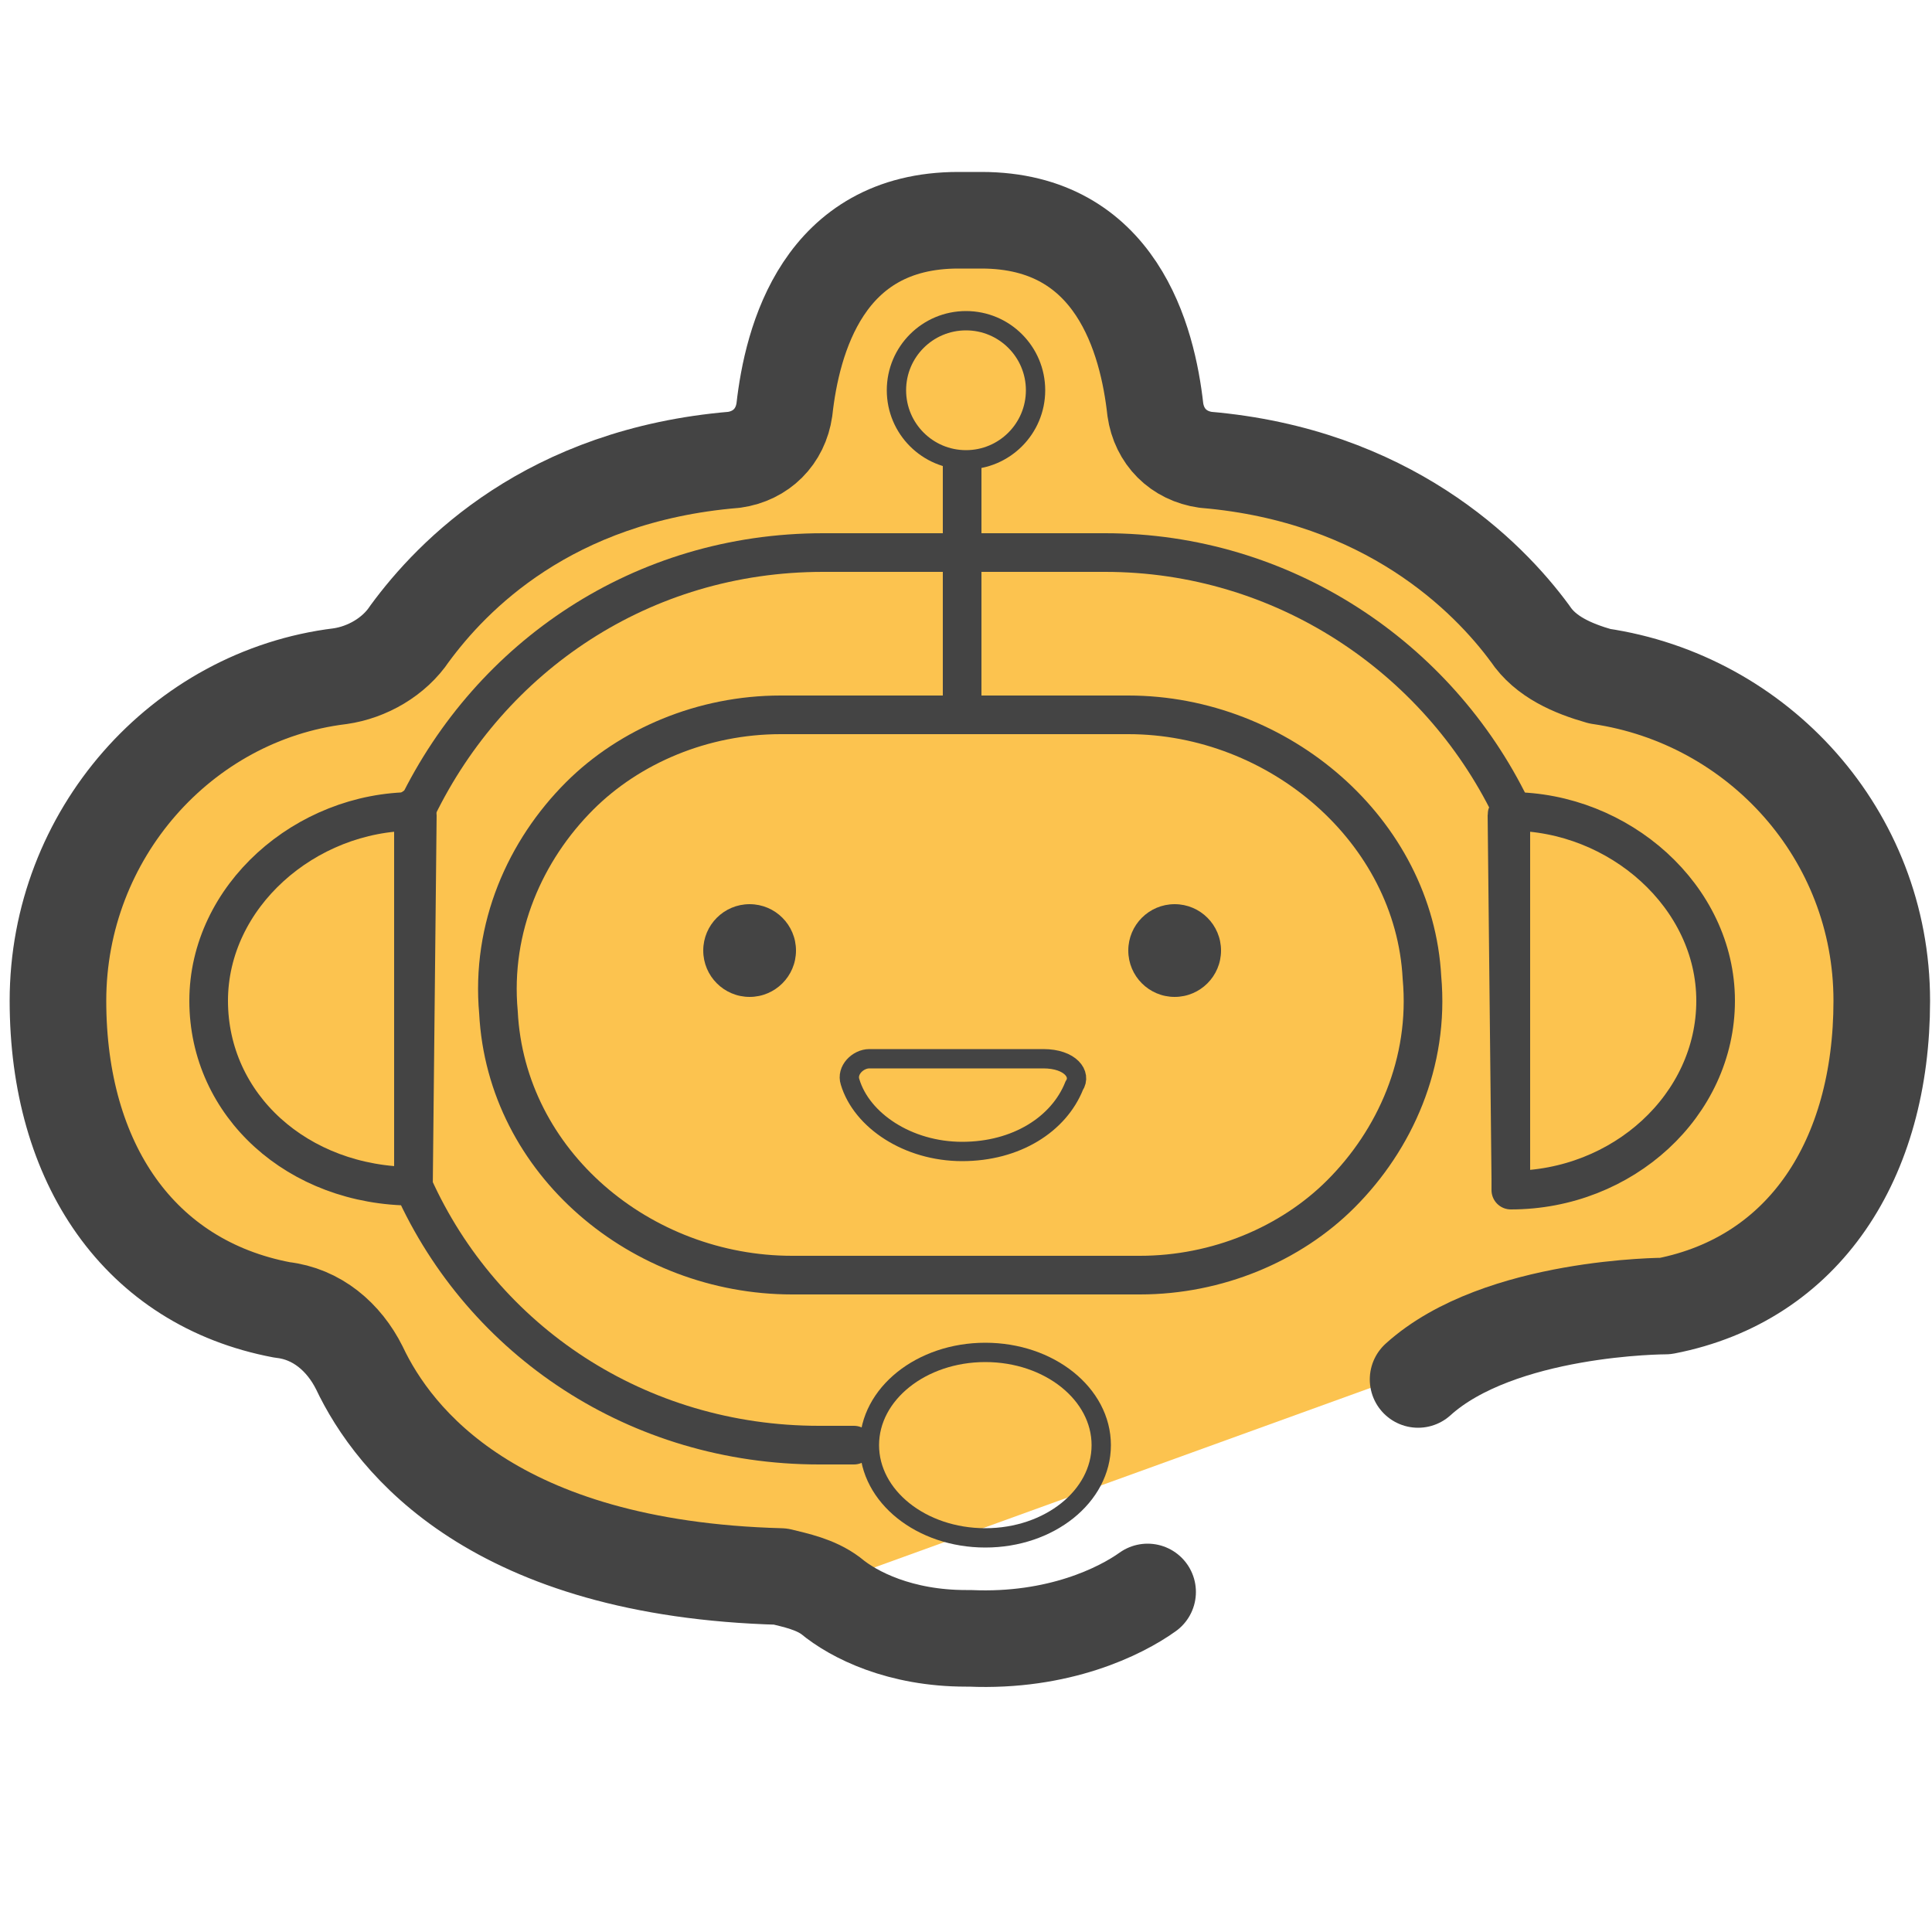
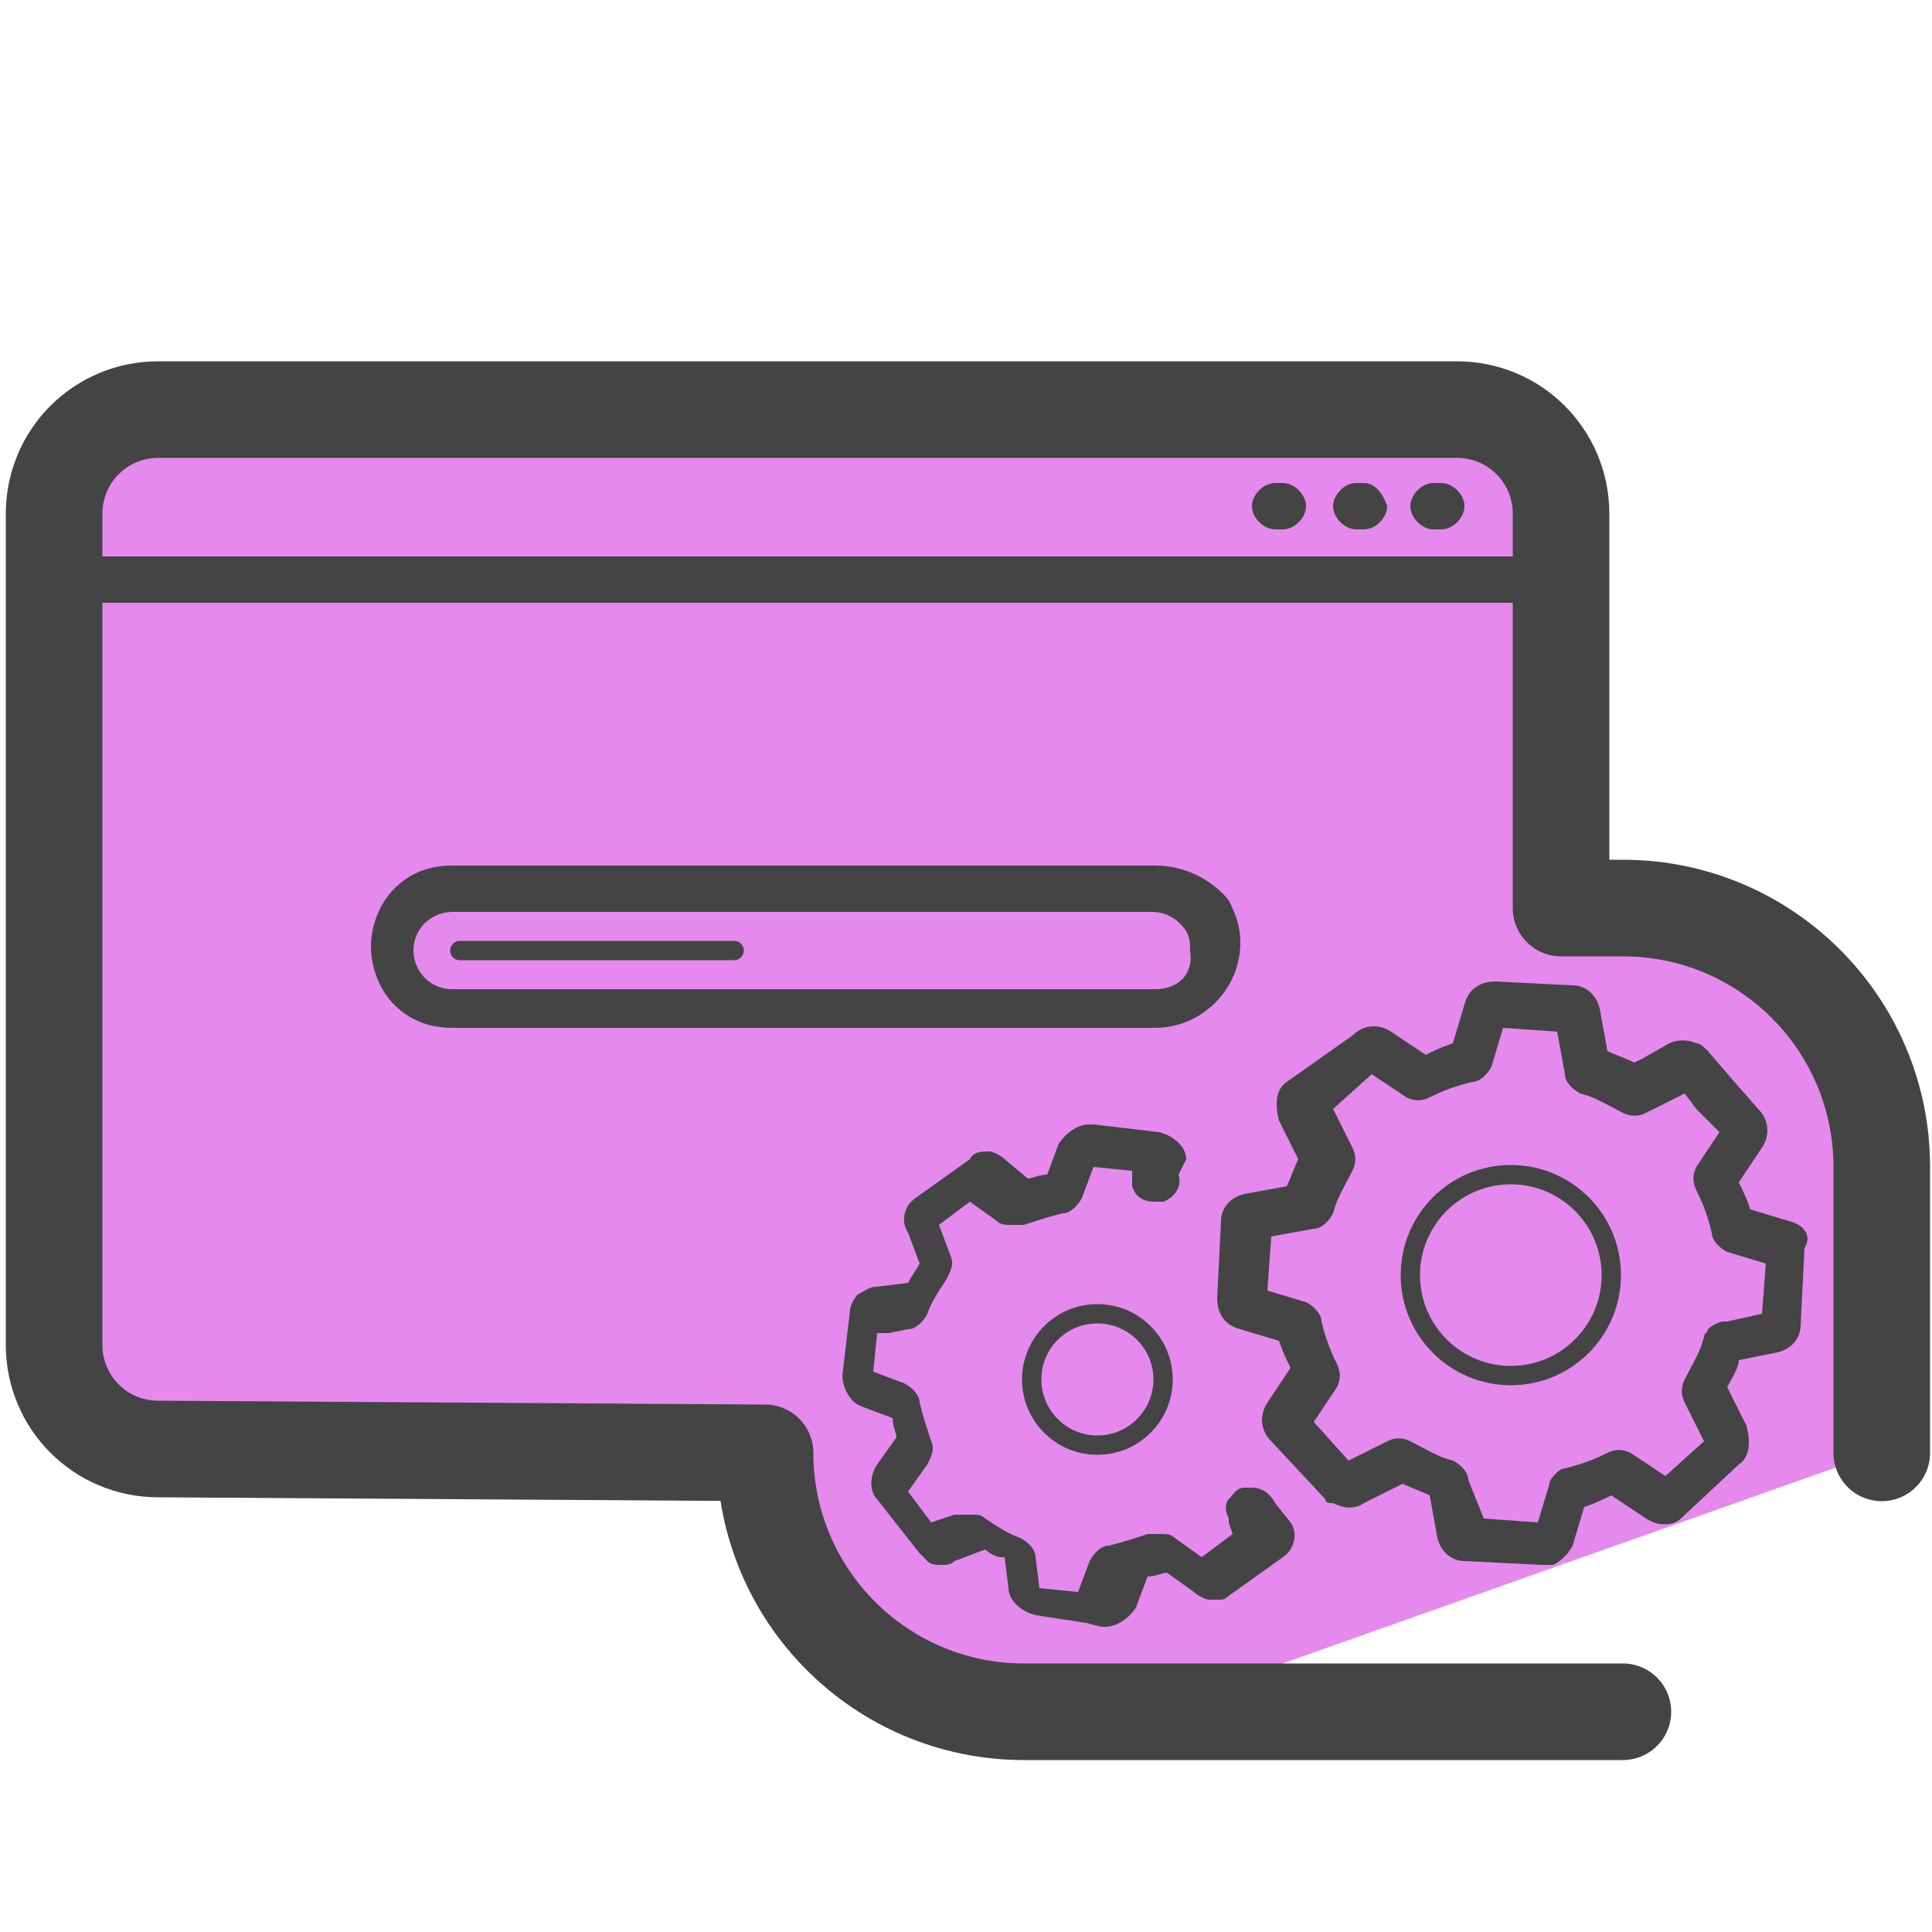
- <svg xmlns="http://www.w3.org/2000/svg" id="Camada_1" x="0" y="0" version="1.1" viewBox="0 0 50 50" xml:space="preserve">
-   <style>.st1,.st2,.st3{fill:none;stroke:#444;stroke-miterlimit:10}.st2,.st3{stroke-linecap:round;stroke-linejoin:round}.st3{stroke-width:.5}.st5{fill:#444}</style>
-   <path fill="#fcc34f" d="M27.4 5.6l-5 .7-2.1 4.8c-.2 0-3.8.7-4 .8l-6.7 4.9c-3.2 0-6.8 1.4-6.8 4.6L2 29.6l5.3 4.2 8.7 6.8c1.3 1 3 1.3 4.6.7l26.8-9.7c.4-.2 2.2-2.2 1.7-7.8-.3-3.4-8.6-8.8-15.8-11.3-5.8-1.7-4.2-6.6-5.9-6.9z" />
-   <path d="M29.2 18.5h-9c-2 0-3.9.8-5.2 2.1-1.4 1.4-2.3 3.4-2.1 5.6.2 3.9 3.7 6.8 7.6 6.8h9c2 0 3.9-.8 5.2-2.1 1.4-1.4 2.3-3.4 2.1-5.6-.2-3.8-3.7-6.8-7.6-6.8z" class="st1" />
-   <path d="M10.8 20.9c1.9-3.9 5.8-6.6 10.5-6.6h7.3c4.6 0 8.6 2.7 10.5 6.6" class="st1" />
-   <path d="M22.1 37.4h-.9c-4.7 0-8.7-2.7-10.5-6.7m0 0c-3 0-5.3-2.1-5.3-4.8 0-2.7 2.5-4.9 5.3-4.9 0 0 .1 0 .1.1l-.1 9.6zm28.4-.2v.3c2.9 0 5.3-2.2 5.3-4.9S41.9 21 39.1 21c0 0-.1 0-.1.1l.1 9.4z" class="st2" />
-   <circle cx="25" cy="10.1" r="1.8" class="st3" />
-   <ellipse cx="25.5" cy="37.4" class="st3" rx="3" ry="2.4" />
-   <path d="M24.9 11.8v6.7" class="st1" />
-   <path fill="none" stroke="#444" stroke-linecap="round" stroke-linejoin="round" stroke-miterlimit="10" stroke-width="2.5" d="M29.7 41.2c-.7.5-2.3 1.3-4.6 1.2H25c-1.7 0-2.9-.6-3.5-1.1-.4-.3-.9-.4-1.3-.5-7.4-.2-10-3.5-10.9-5.4-.4-.8-1.1-1.4-2-1.5-3.7-.7-5.8-3.8-5.8-8 0-4.3 3.2-7.9 7.3-8.4.7-.1 1.4-.5 1.8-1.1 1.1-1.5 3.6-4.1 8.4-4.5.7-.1 1.2-.6 1.3-1.3.2-1.8 1-4.9 4.5-4.9h.6c3.5 0 4.3 3.1 4.5 4.9.1.7.6 1.2 1.3 1.3 4.7.4 7.3 3 8.4 4.5.4.6 1.1.9 1.8 1.1 4.1.6 7.3 4.1 7.3 8.4 0 4.1-2 7.2-5.6 7.9 0 0-4.3 0-6.4 1.9" />
-   <circle cx="19.4" cy="24.6" r="1.2" class="st5" />
-   <circle cx="30.4" cy="24.6" r="1.2" class="st5" />
-   <path fill="none" stroke="#444" stroke-miterlimit="10" stroke-width=".5" d="M24.9 29.8c-1.4 0-2.6-.8-2.9-1.8-.1-.3.2-.6.5-.6H27c.7 0 1 .4.8.7-.4 1-1.5 1.7-2.9 1.7z" />
-   <path d="M39.1 20.9v9.6m-28.4.2v-9.8" class="st2" />
+ <svg xmlns="http://www.w3.org/2000/svg" width="50" height="50" viewBox="0 0 50 50" fill="none">
+   <path d="M47.2 25.6L41.4 22.8L40.1 11.5L22.6 10.4C19.4 10.4 1.5 7.9 1.5 11.1L2.2 36.7L20 38L21.7 42.9L29.1 44.5L48.3 37.7C49.2 37.3 48.2 27.7 47.2 25.6Z" fill="#E589EF" />
+   <path d="M19.2 36.7H3C2.6 36.7 2.3 36.4 2.3 36V15.6H39.4V23.1C39.4 23.4 39.7 23.7 40 23.7C40.3 23.7 40.6 23.4 40.6 23.1V12.2C40.6 11.2 39.8 10.3 38.7 10.3H3C2 10.3 1.1 11.1 1.1 12.2V35.9C1.1 36.9 1.9 37.8 3 37.8H19.3C19.6 37.8 19.9 37.5 19.9 37.2C19.9 36.9 19.6 36.7 19.2 36.7ZM2.3 12.2C2.3 11.8 2.6 11.5 3 11.5H38.7C39.1 11.5 39.4 11.8 39.4 12.2V14.4H2.3V12.2Z" fill="#444444" />
+   <path d="M33.2 12.5H33C32.7 12.5 32.4 12.8 32.4 13.1C32.4 13.4 32.7 13.7 33 13.7H33.2C33.5 13.7 33.8 13.4 33.8 13.1C33.8 12.8 33.5 12.5 33.2 12.5ZM35.3 12.5H35.1C34.8 12.5 34.5 12.8 34.5 13.1C34.5 13.4 34.8 13.7 35.1 13.7H35.3C35.6 13.7 35.9 13.4 35.9 13.1C35.8 12.8 35.6 12.5 35.3 12.5ZM37.3 12.5H37.1C36.8 12.5 36.5 12.8 36.5 13.1C36.5 13.4 36.8 13.7 37.1 13.7H37.3C37.6 13.7 37.9 13.4 37.9 13.1C37.9 12.8 37.6 12.5 37.3 12.5ZM33 38.9C32.9 38.7 32.7 38.5 32.4 38.5H32.2C32 38.5 31.9 38.7 31.8 38.8C31.7 38.9 31.7 39.1 31.8 39.3V39.4L31.9 39.7L31.1 40.3L30.4 39.8C30.3 39.7 30.2 39.7 30 39.7H29.7C29.4 39.8 29.1 39.9 28.7 40C28.5 40 28.3 40.2 28.2 40.4L27.9 41.2L26.9 41.1L26.8 40.3C26.8 40.1 26.6 39.9 26.4 39.8C26.1 39.7 25.8 39.5 25.5 39.3C25.4 39.2 25.3 39.2 25.2 39.2H24.7L24.1 39.4L23.5 38.6L24 37.9C24.1 37.7 24.2 37.5 24.1 37.3C24 37 23.9 36.7 23.8 36.3C23.8 36.1 23.6 35.9 23.4 35.8L22.6 35.5L22.7 34.5H23L23.5 34.4C23.7 34.4 23.9 34.2 24 34C24.1 33.7 24.3 33.4 24.5 33.1C24.6 32.9 24.7 32.7 24.6 32.5L24.3 31.7L25.1 31.1L25.8 31.6C25.9 31.7 26 31.7 26.2 31.7H26.5C26.8 31.6 27.1 31.5 27.5 31.4C27.7 31.4 27.9 31.2 28 31L28.3 30.2L29.3 30.3V30.7C29.4 31 29.6 31.1 29.9 31.1H30.1C30.4 31 30.6 30.7 30.5 30.4L30.7 30C30.7 29.7 30.4 29.4 30 29.3L28.3 29.1H28.2C27.9 29.1 27.6 29.3 27.4 29.6L27.1 30.4C26.9 30.4 26.7 30.5 26.6 30.5L26 30C25.9 29.9 25.7 29.8 25.6 29.8C25.4 29.8 25.2 29.8 25.1 30L23.7 31C23.4 31.2 23.3 31.6 23.5 31.9L23.8 32.7C23.7 32.9 23.6 33 23.5 33.2L22.7 33.3C22.5 33.3 22.4 33.4 22.2 33.5C22.1 33.6 22 33.8 22 33.9L21.8 35.6C21.8 35.9 22 36.3 22.3 36.4L23.1 36.7C23.1 36.9 23.2 37.1 23.2 37.2L22.7 37.9C22.5 38.2 22.5 38.6 22.7 38.8L23.8 40.2L24 40.4C24.1 40.5 24.2 40.5 24.4 40.5C24.5 40.5 24.6 40.5 24.7 40.4L25.5 40.1C25.6 40.2 25.8 40.3 25.9 40.3H26L26.1 41.1C26.1 41.4 26.4 41.7 26.8 41.8L28.1 42L28.5 42.1H28.6C28.9 42.1 29.2 41.9 29.4 41.6L29.7 40.8C29.9 40.8 30.1 40.7 30.2 40.7L30.9 41.2C31 41.3 31.2 41.4 31.3 41.4H31.6C31.7 41.4 31.8 41.3 31.8 41.3L33.2 40.3C33.5 40.1 33.6 39.7 33.4 39.4L33 38.9Z" fill="#444444" />
+   <path d="M46.3 31.6L45.3 31.3C45.2 31 45.1 30.8 45 30.6L45.6 29.7C45.8 29.4 45.8 29 45.5 28.7L44.8 27.9L44.2 27.2C44.1 27.1 44 27 43.9 27C43.7 26.9 43.4 26.9 43.2 27L42.5 27.4L42.3 27.5C42.1 27.4 41.8 27.3 41.6 27.2L41.4 26.1C41.3 25.7 41 25.5 40.7 25.5L38.7 25.4C38.3 25.4 38 25.6 37.9 26L37.6 27C37.3 27.1 37.1 27.2 36.9 27.3L36 26.7C35.7 26.5 35.3 26.5 35 26.8L33.3 28C33 28.2 33 28.6 33.1 29L33.6 30C33.5 30.2 33.4 30.5 33.3 30.7L32.2 30.9C31.8 31 31.6 31.3 31.6 31.6L31.5 33.6C31.5 34 31.7 34.3 32.1 34.4L33.1 34.7C33.2 35 33.3 35.2 33.4 35.4L32.8 36.3C32.6 36.6 32.6 37 32.9 37.3L34.3 38.8C34.3 38.9 34.4 38.9 34.5 38.9C34.7 39 35 39.1 35.3 38.9L36.3 38.4C36.5 38.5 36.8 38.6 37 38.7L37.2 39.8C37.3 40.2 37.6 40.4 37.9 40.4L39.9 40.5H40.2C40.4 40.4 40.6 40.2 40.7 40L41 39C41.3 38.9 41.5 38.8 41.7 38.7L42.6 39.3C42.9 39.5 43.3 39.5 43.5 39.3L45 37.9C45.3 37.7 45.3 37.3 45.2 36.9L44.7 35.9C44.8 35.7 45 35.4 45 35.2L46 35C46.4 34.9 46.6 34.6 46.6 34.3L46.7 32.3C46.9 32 46.7 31.7 46.3 31.6ZM45.6 34L44.7 34.2H44.6C44.5 34.2 44.3 34.3 44.2 34.4C44.2 34.5 44.1 34.5 44.1 34.6C44 35 43.8 35.3 43.6 35.7C43.5 35.9 43.5 36.1 43.6 36.3L44.1 37.3L43.1 38.2L42.2 37.6C42 37.5 41.8 37.5 41.6 37.6C41.2 37.8 40.9 37.9 40.5 38C40.4 38 40.3 38.1 40.3 38.1C40.2 38.2 40.1 38.3 40.1 38.4L39.8 39.4L38.4 39.3L38 38.3C38 38.1 37.8 37.9 37.6 37.8C37.2 37.7 36.9 37.5 36.5 37.3C36.3 37.2 36.1 37.2 35.9 37.3L34.9 37.8L34 36.8L34.6 35.9C34.7 35.7 34.7 35.5 34.6 35.3C34.4 34.9 34.3 34.6 34.2 34.2C34.2 34 34 33.8 33.8 33.7L32.8 33.4L32.9 32L34 31.8C34.2 31.8 34.4 31.6 34.5 31.4C34.6 31 34.8 30.7 35 30.3C35.1 30.1 35.1 29.9 35 29.7L34.5 28.7L35.5 27.8L36.4 28.4C36.6 28.5 36.8 28.5 37 28.4C37.4 28.2 37.7 28.1 38.1 28C38.3 28 38.5 27.8 38.6 27.6L38.9 26.6L40.3 26.7L40.5 27.8C40.5 28 40.7 28.2 40.9 28.3C41.3 28.4 41.6 28.6 42 28.8C42.2 28.9 42.4 28.9 42.6 28.8L43.6 28.3L43.9 28.7L44.5 29.3L43.9 30.2C43.8 30.4 43.8 30.6 43.9 30.8C44.1 31.2 44.2 31.5 44.3 31.9C44.3 32.1 44.5 32.3 44.7 32.4L45.7 32.7L45.6 34ZM29.9 22.4H11.7C11.1 22.4 10.6 22.6 10.2 23C9.8 23.4 9.6 24 9.6 24.5C9.6 25 9.8 25.6 10.2 26C10.6 26.4 11.1 26.6 11.7 26.6H29.9C31.1 26.6 32.1 25.6 32.1 24.4C32.1 24 32 23.7 31.8 23.3C31.4 22.8 30.7 22.4 29.9 22.4ZM29.9 25.6H11.7C11.1 25.6 10.7 25.1 10.7 24.6C10.7 24 11.2 23.6 11.7 23.6H29.8C30.2 23.6 30.5 23.8 30.7 24.1C30.8 24.3 30.8 24.4 30.8 24.6C30.9 25.2 30.5 25.6 29.9 25.6Z" fill="#444444" />
+   <path d="M11.9 24.6H19" stroke="#444444" stroke-width="0.5" stroke-miterlimit="10" stroke-linecap="round" stroke-linejoin="round" />
+   <path d="M28.4 37.4C29.339 37.4 30.1 36.639 30.1 35.7C30.1 34.761 29.339 34 28.4 34C27.461 34 26.7 34.761 26.7 35.7C26.7 36.639 27.461 37.4 28.4 37.4Z" stroke="#444444" stroke-width="0.5" stroke-miterlimit="10" stroke-linecap="round" stroke-linejoin="round" />
+   <path d="M39.1 35.6C40.536 35.6 41.7 34.436 41.7 33C41.7 31.564 40.536 30.4 39.1 30.4C37.664 30.4 36.5 31.564 36.5 33C36.5 34.436 37.664 35.6 39.1 35.6Z" stroke="#444444" stroke-width="0.5" stroke-miterlimit="10" stroke-linecap="round" stroke-linejoin="round" />
+   <path d="M48.7 37.6V30.2C48.7 26.5 45.7 23.5 42 23.5H40.4V13.3C40.4 11.8 39.2 10.6 37.7 10.6H4.1C2.6 10.6 1.4 11.8 1.4 13.3V34.8C1.4 36.3 2.6 37.5 4.1 37.5L19.8 37.6C19.8 41.3 22.8 44.3 26.5 44.3H42" stroke="#444444" stroke-width="2.5" stroke-miterlimit="10" stroke-linecap="round" stroke-linejoin="round" />
</svg>
